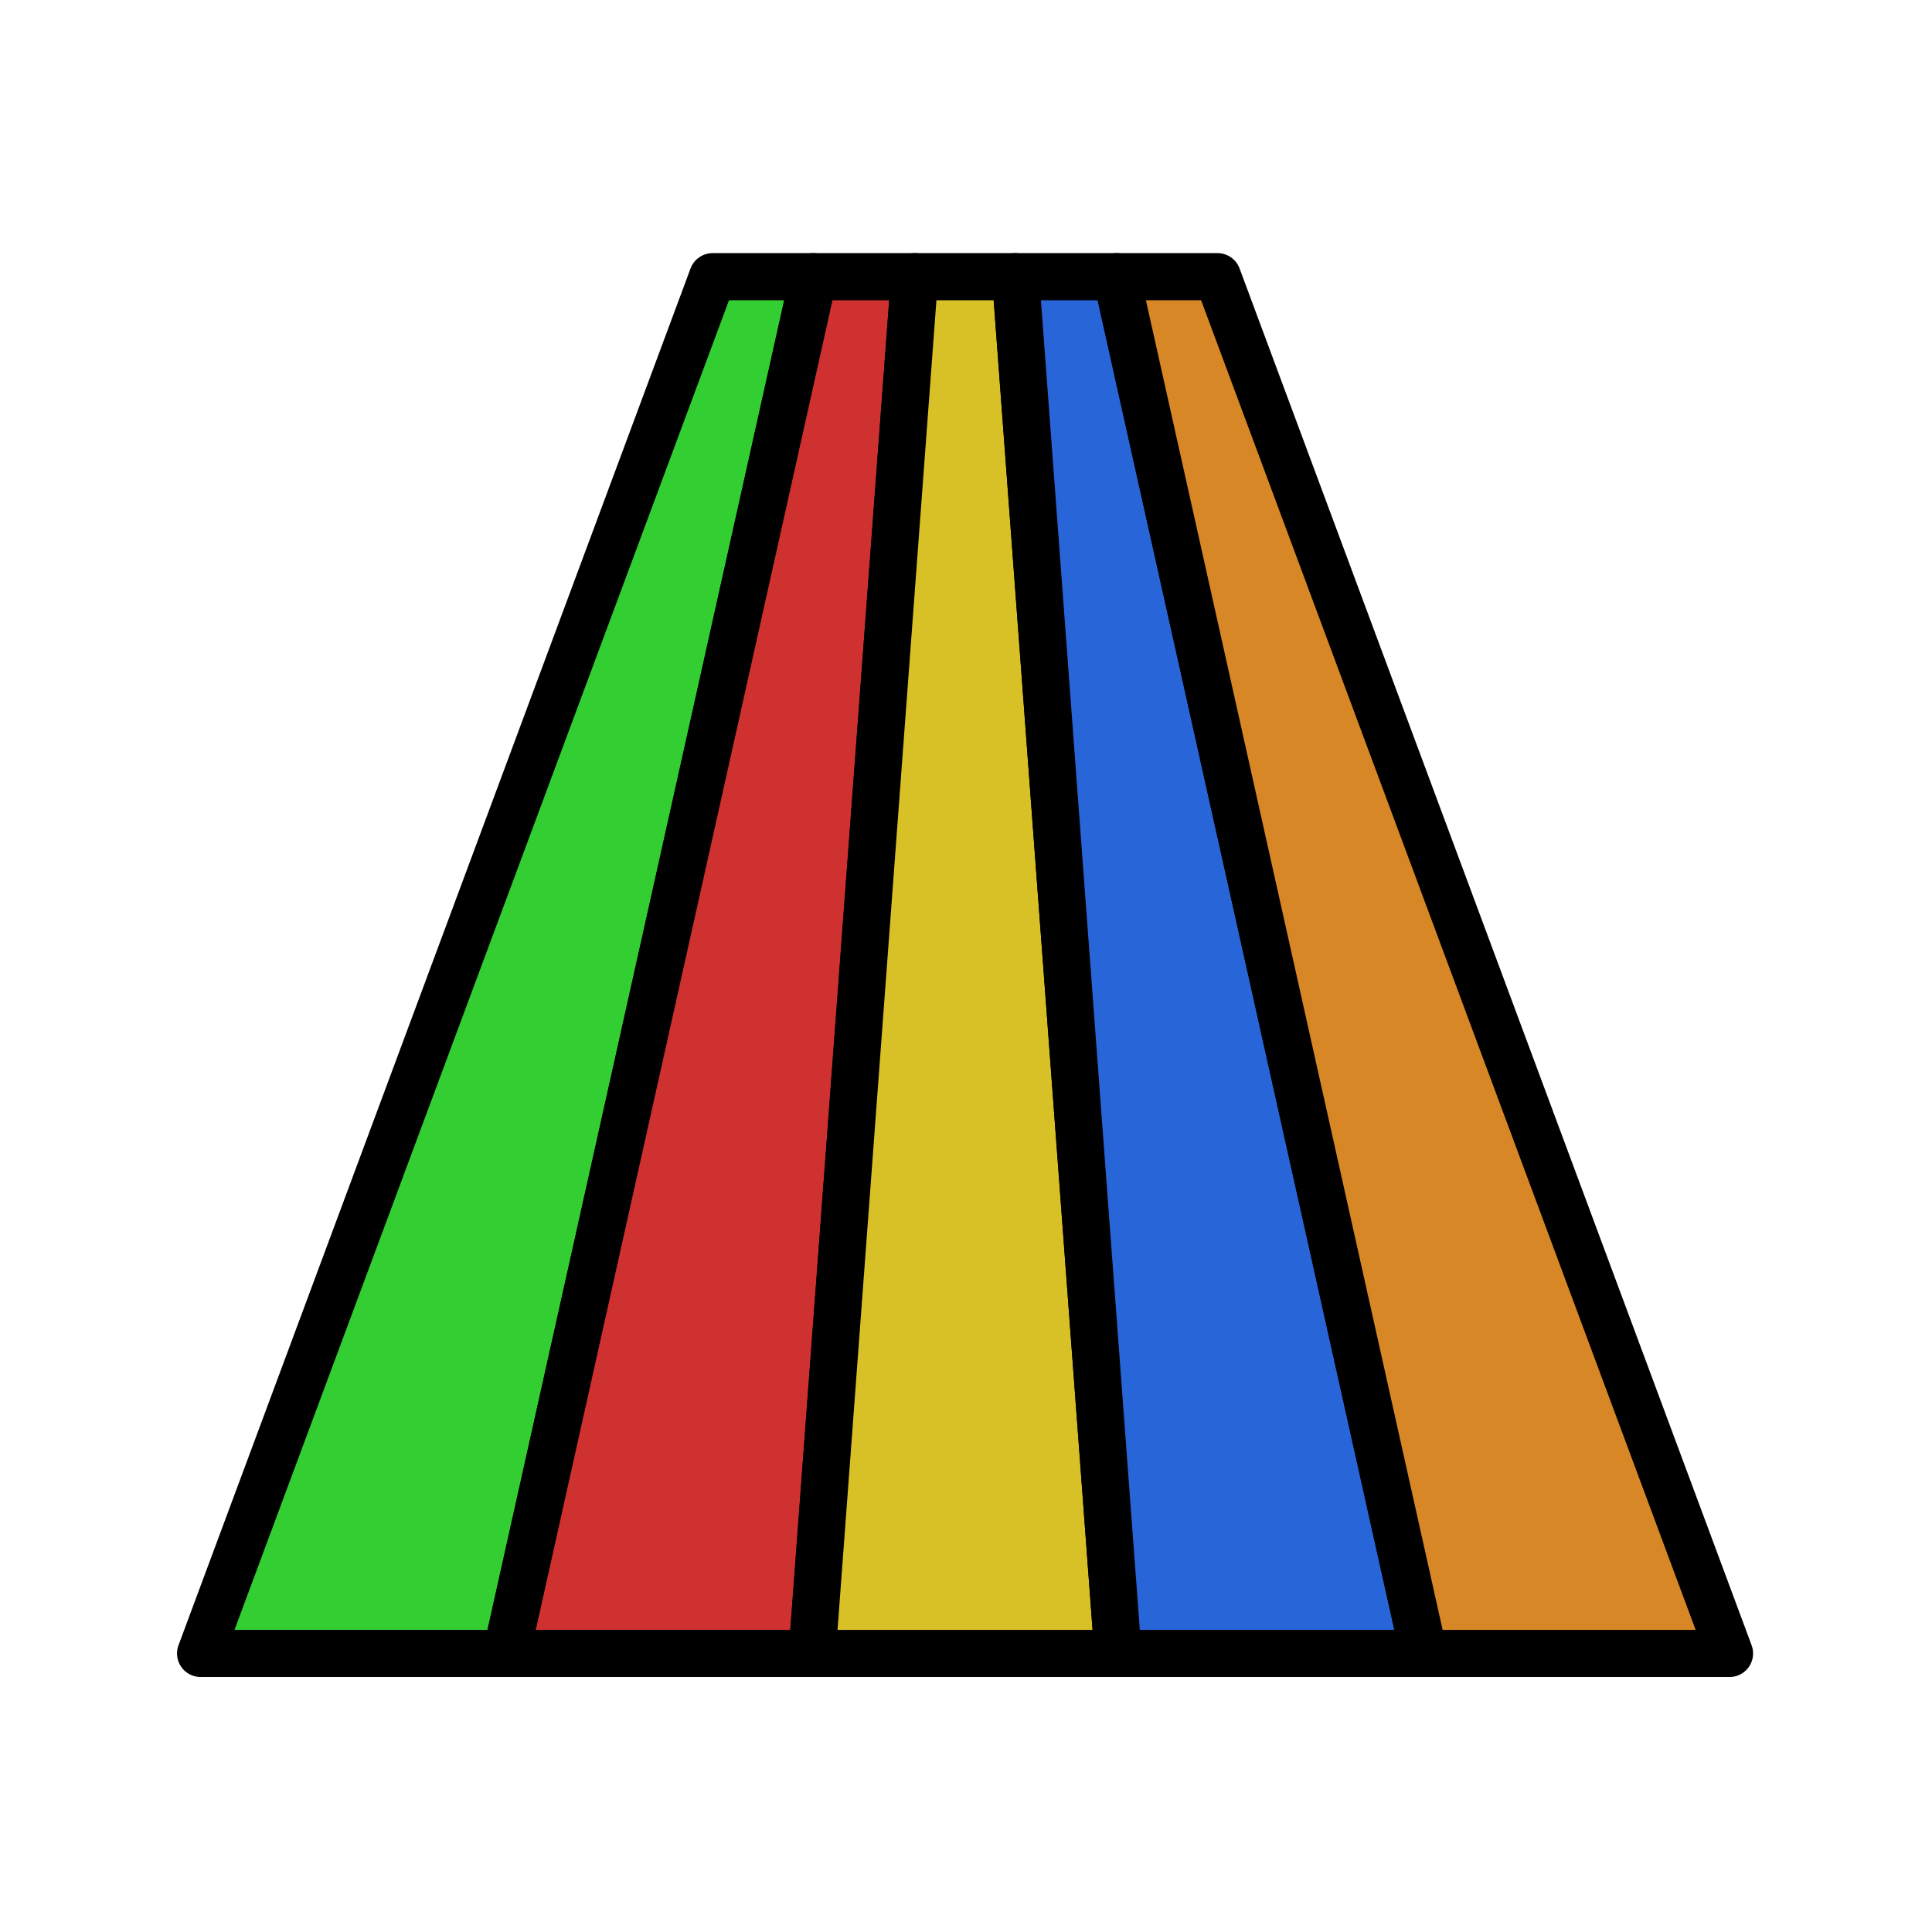
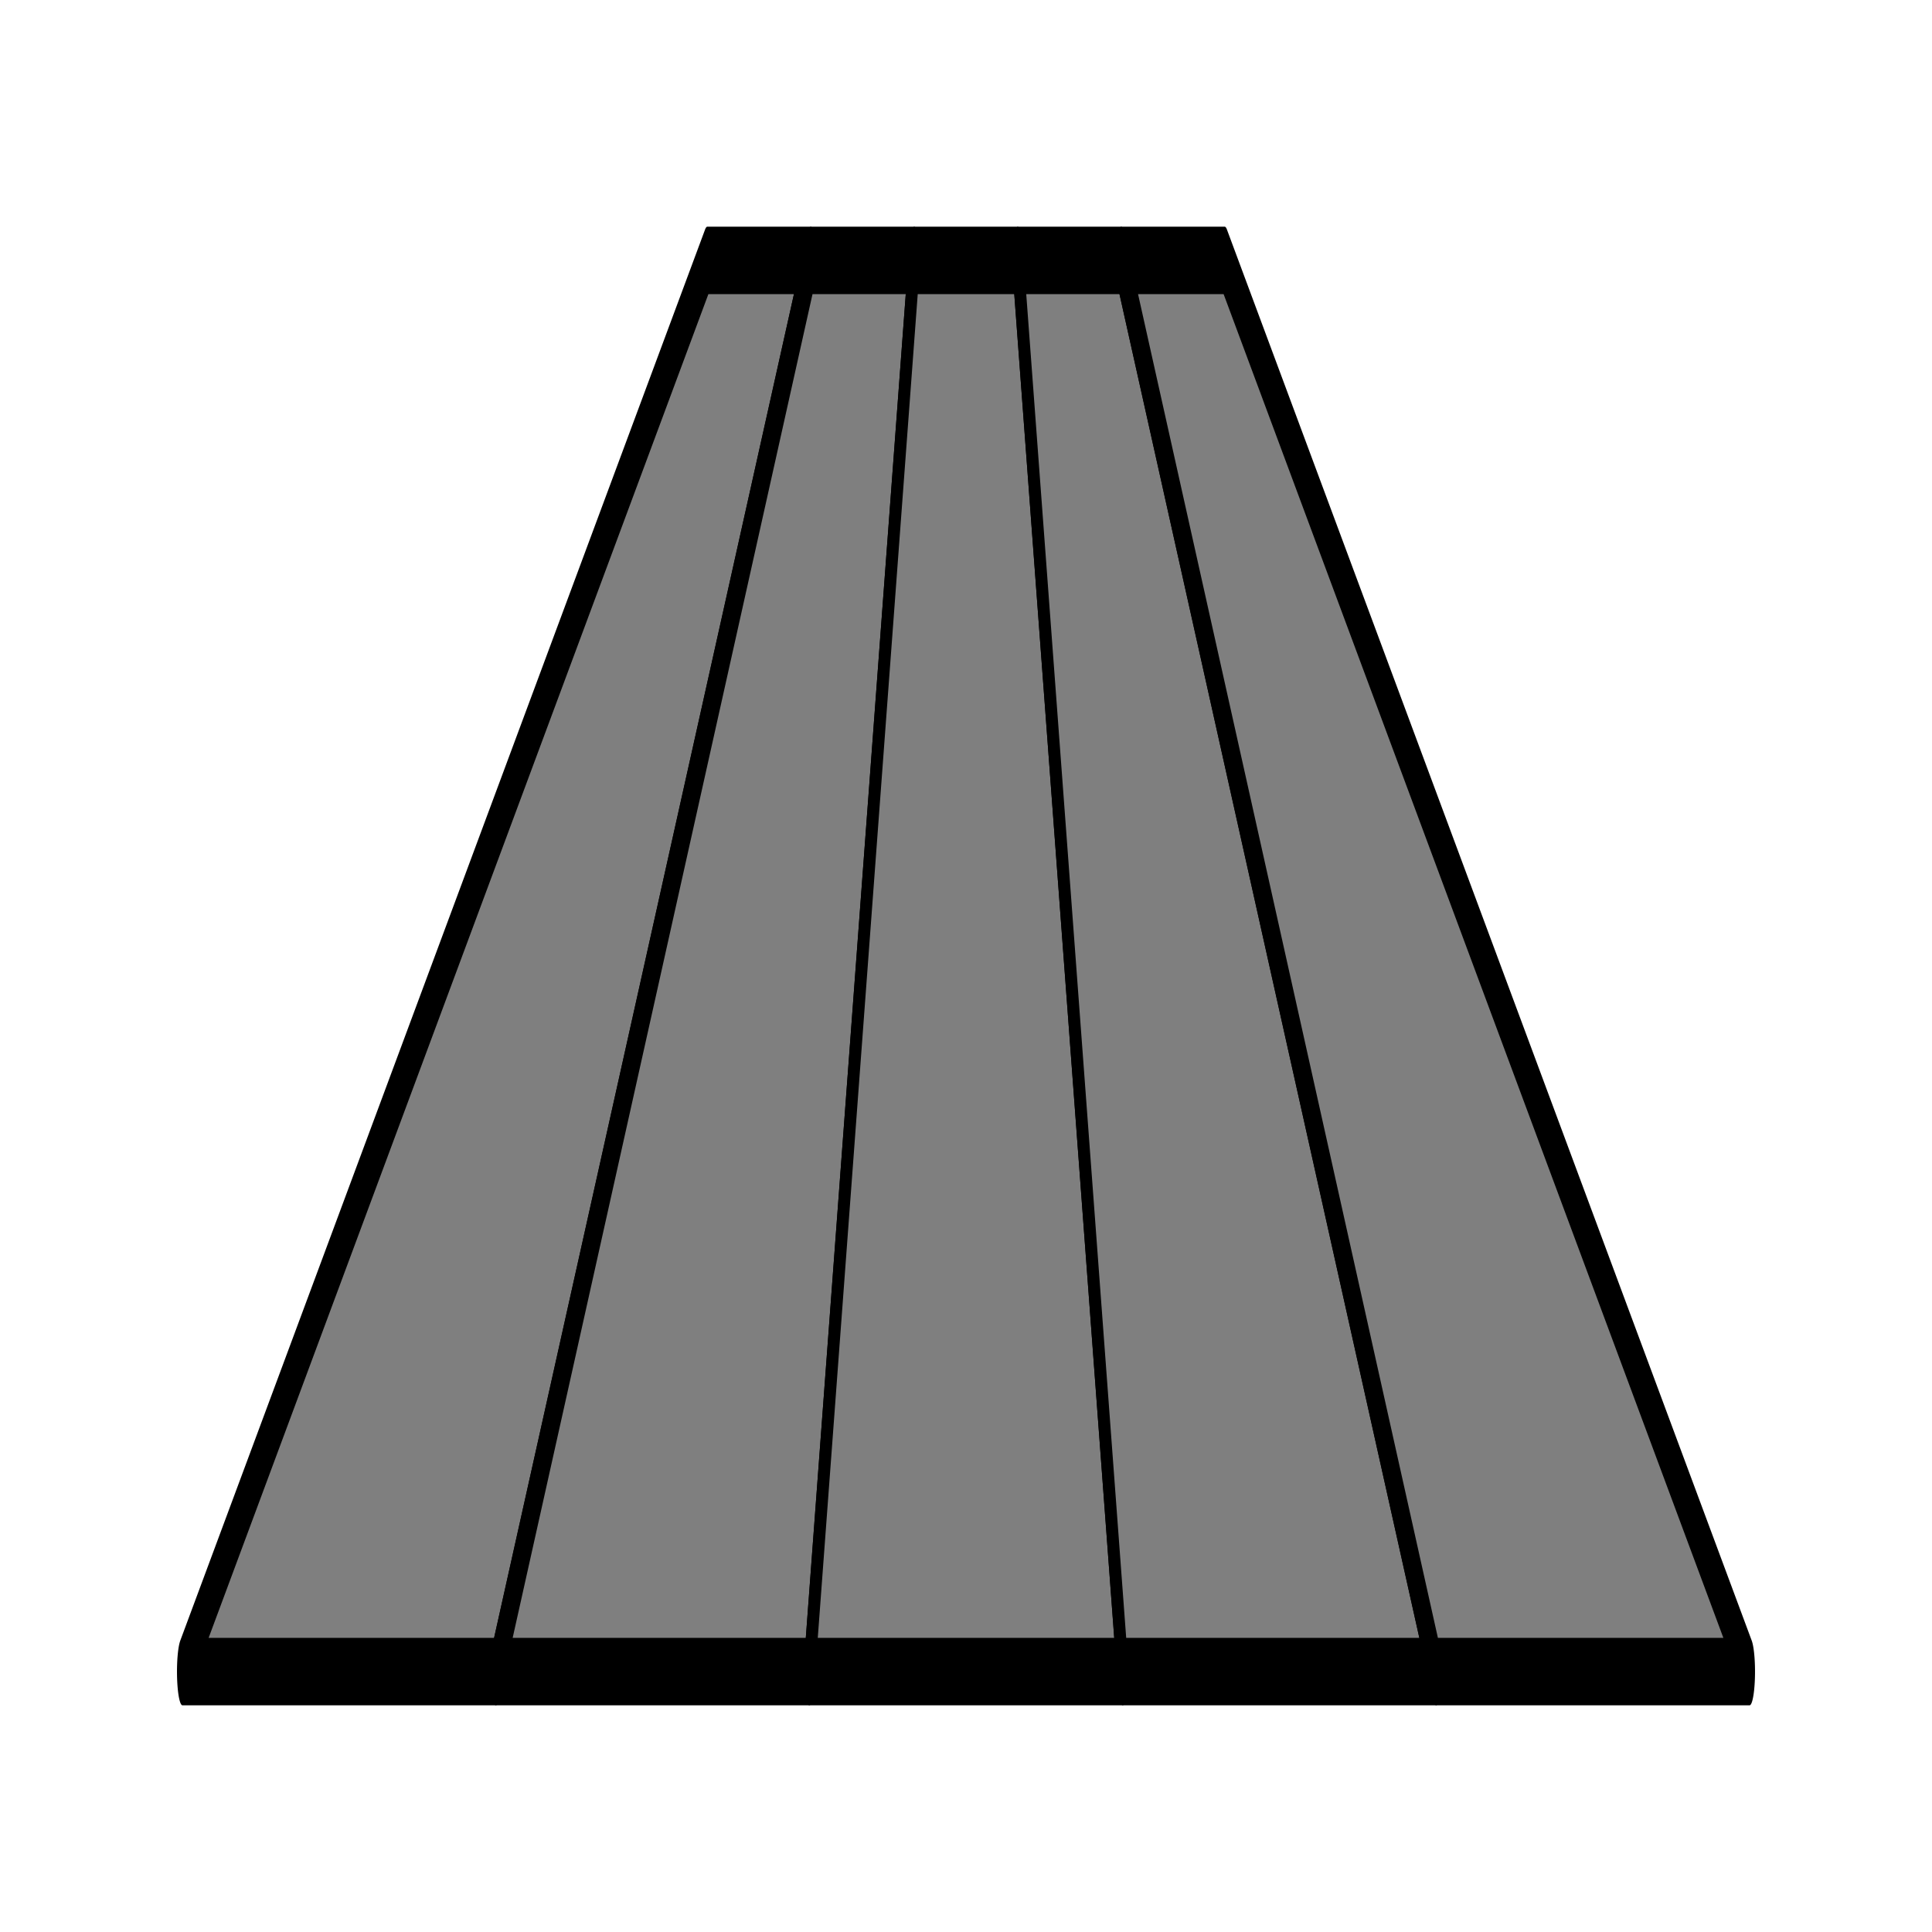
- <svg xmlns="http://www.w3.org/2000/svg" width="100%" height="100%" viewBox="0 0 246 246" version="1.1" xml:space="preserve" style="fill-rule:evenodd;clip-rule:evenodd;stroke-linecap:round;stroke-linejoin:round;stroke-miterlimit:1.5;">
-   <g>
-     <path d="M103.595,35.229l-39.118,175.302l-38.936,0l65.197,-175.302l12.857,-0Z" style="fill:#33ce31;stroke:#000;stroke-width:6px;" />
-     <path d="M116.452,35.229l-13.039,175.302l-38.936,0l39.118,-175.302l12.857,-0Z" style="fill:#cf3030;stroke:#000;stroke-width:6px;" />
-     <path d="M129.308,35.229l13.039,175.302l-38.936,0l13.039,-175.302l12.857,-0Z" style="fill:#d8c127;stroke:#000;stroke-width:6px;" />
-     <path d="M142.165,35.229l39.118,175.302l-38.936,0l-13.039,-175.302l12.857,-0Z" style="fill:#2765d8;stroke:#000;stroke-width:6px;" />
-     <path d="M155.022,35.229l65.197,175.302l-38.936,0l-39.118,-175.302l12.857,-0Z" style="fill:#d88727;stroke:#000;stroke-width:6px;" />
+ <svg xmlns="http://www.w3.org/2000/svg" width="100%" height="100%" viewBox="0 0 1000 1000" version="1.1" xml:space="preserve" style="fill-rule:evenodd;clip-rule:evenodd;stroke-linecap:round;stroke-linejoin:round;stroke-miterlimit:1.5;">
+   <g transform="matrix(1,0,0,1,-1050,0)">
+     <g id="highway3d" transform="matrix(1,0,0,1,-22205,0)">
+       <rect x="23255" y="0" width="1000" height="1000" style="fill:none;" />
+       <g transform="matrix(1,0,0,1,23361.807,-17.40523)">
+         <g transform="matrix(0.161248,0,0,1,82.82158,0)">
+           <path d="M1426.465,152.194L415.653,882.617L-590.446,882.617L1094.24,152.194L1426.465,152.194Z" style="fill:rgb(127,127,127);stroke:black;stroke-width:34.9px;" />
+         </g>
+         <g transform="matrix(0.161248,0,0,1,200.6012,0)">
+           <path d="M1028.266,152.194L691.329,882.617L-314.77,882.617L696.042,152.194L1028.266,152.194Z" style="fill:rgb(127,127,127);stroke:black;stroke-width:34.9px;" />
+         </g>
+         <g transform="matrix(0.161248,0,0,1,318.3807,0)">
+           <path d="M630.068,152.194L967.005,882.617L-39.094,882.617L297.843,152.194L630.068,152.194Z" style="fill:rgb(127,127,127);stroke:black;stroke-width:34.9px;" />
+         </g>
+         <g transform="matrix(0.161248,0,0,1,436.1603,0)">
+           <path d="M231.869,152.194L1242.681,882.617L236.582,882.617L-100.355,152.194L231.869,152.194Z" style="fill:rgb(127,127,127);stroke:black;stroke-width:34.9px;" />
+         </g>
+         <g transform="matrix(0.161248,0,0,1,553.9399,0)">
+           <path d="M-166.329,152.194L1518.357,882.617L512.258,882.617L-498.554,152.194L-166.329,152.194Z" style="fill:rgb(127,127,127);stroke:black;stroke-width:34.9px;" />
+         </g>
+       </g>
+     </g>
  </g>
</svg>
